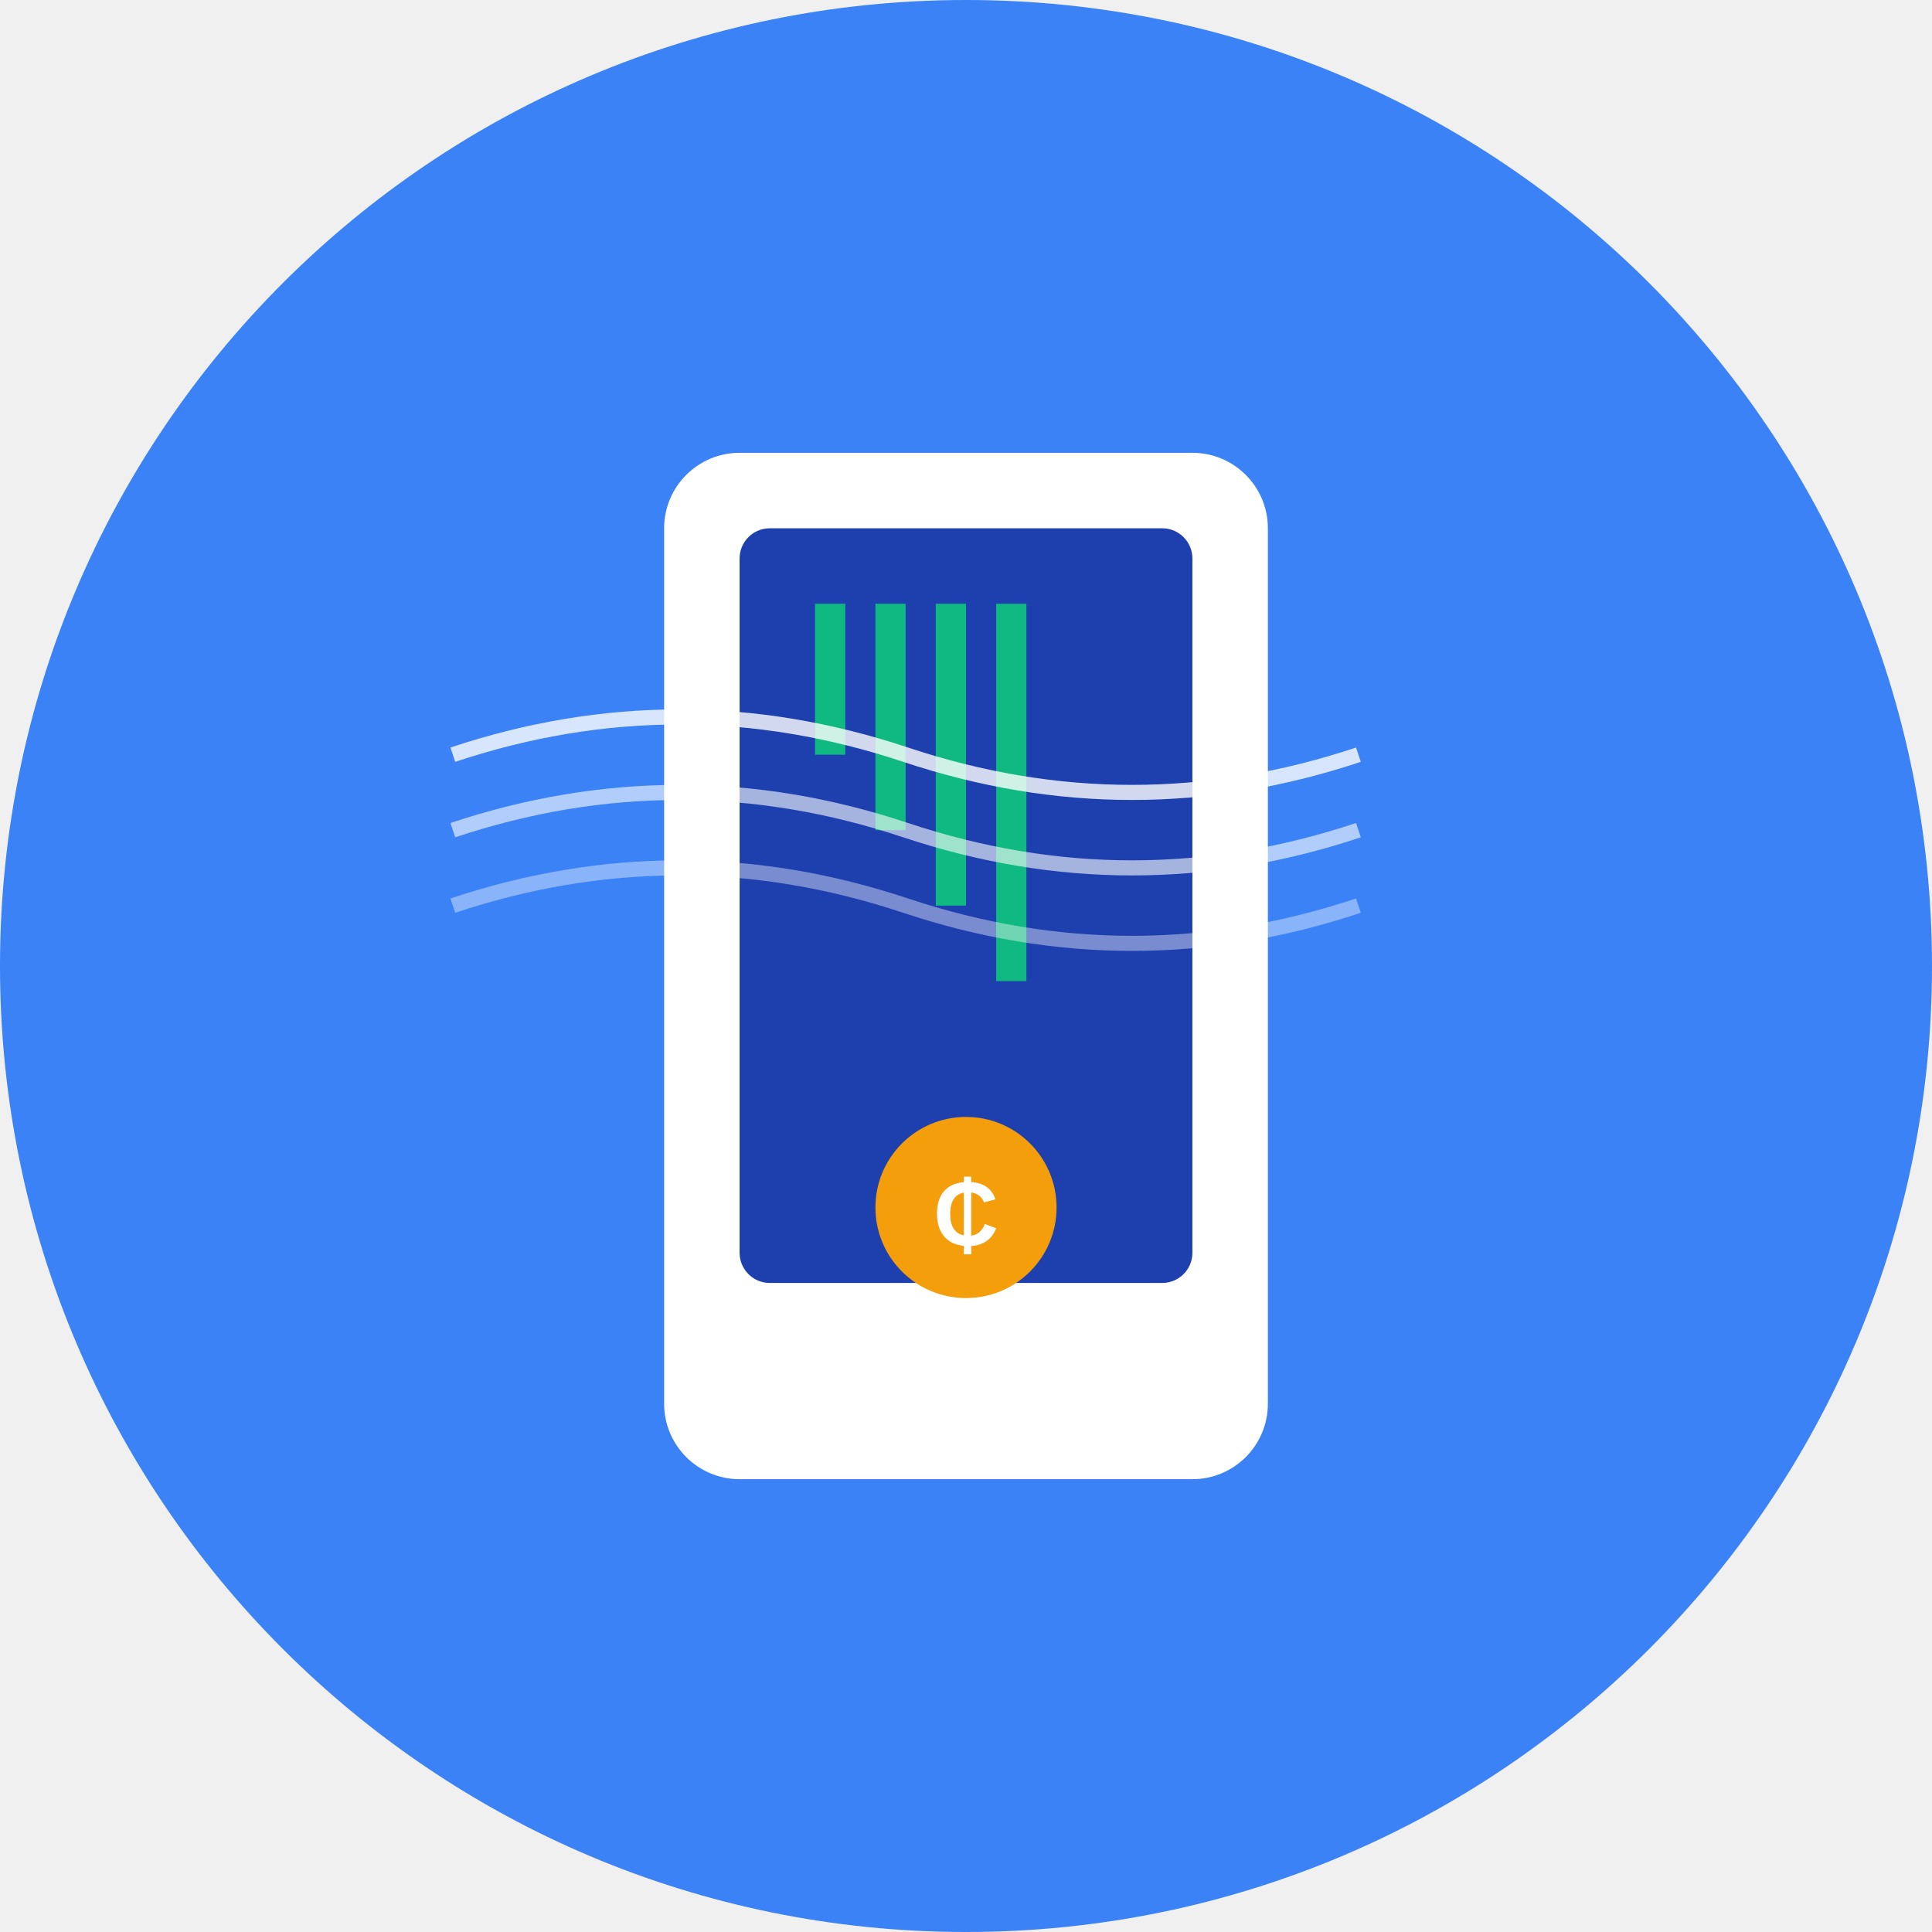
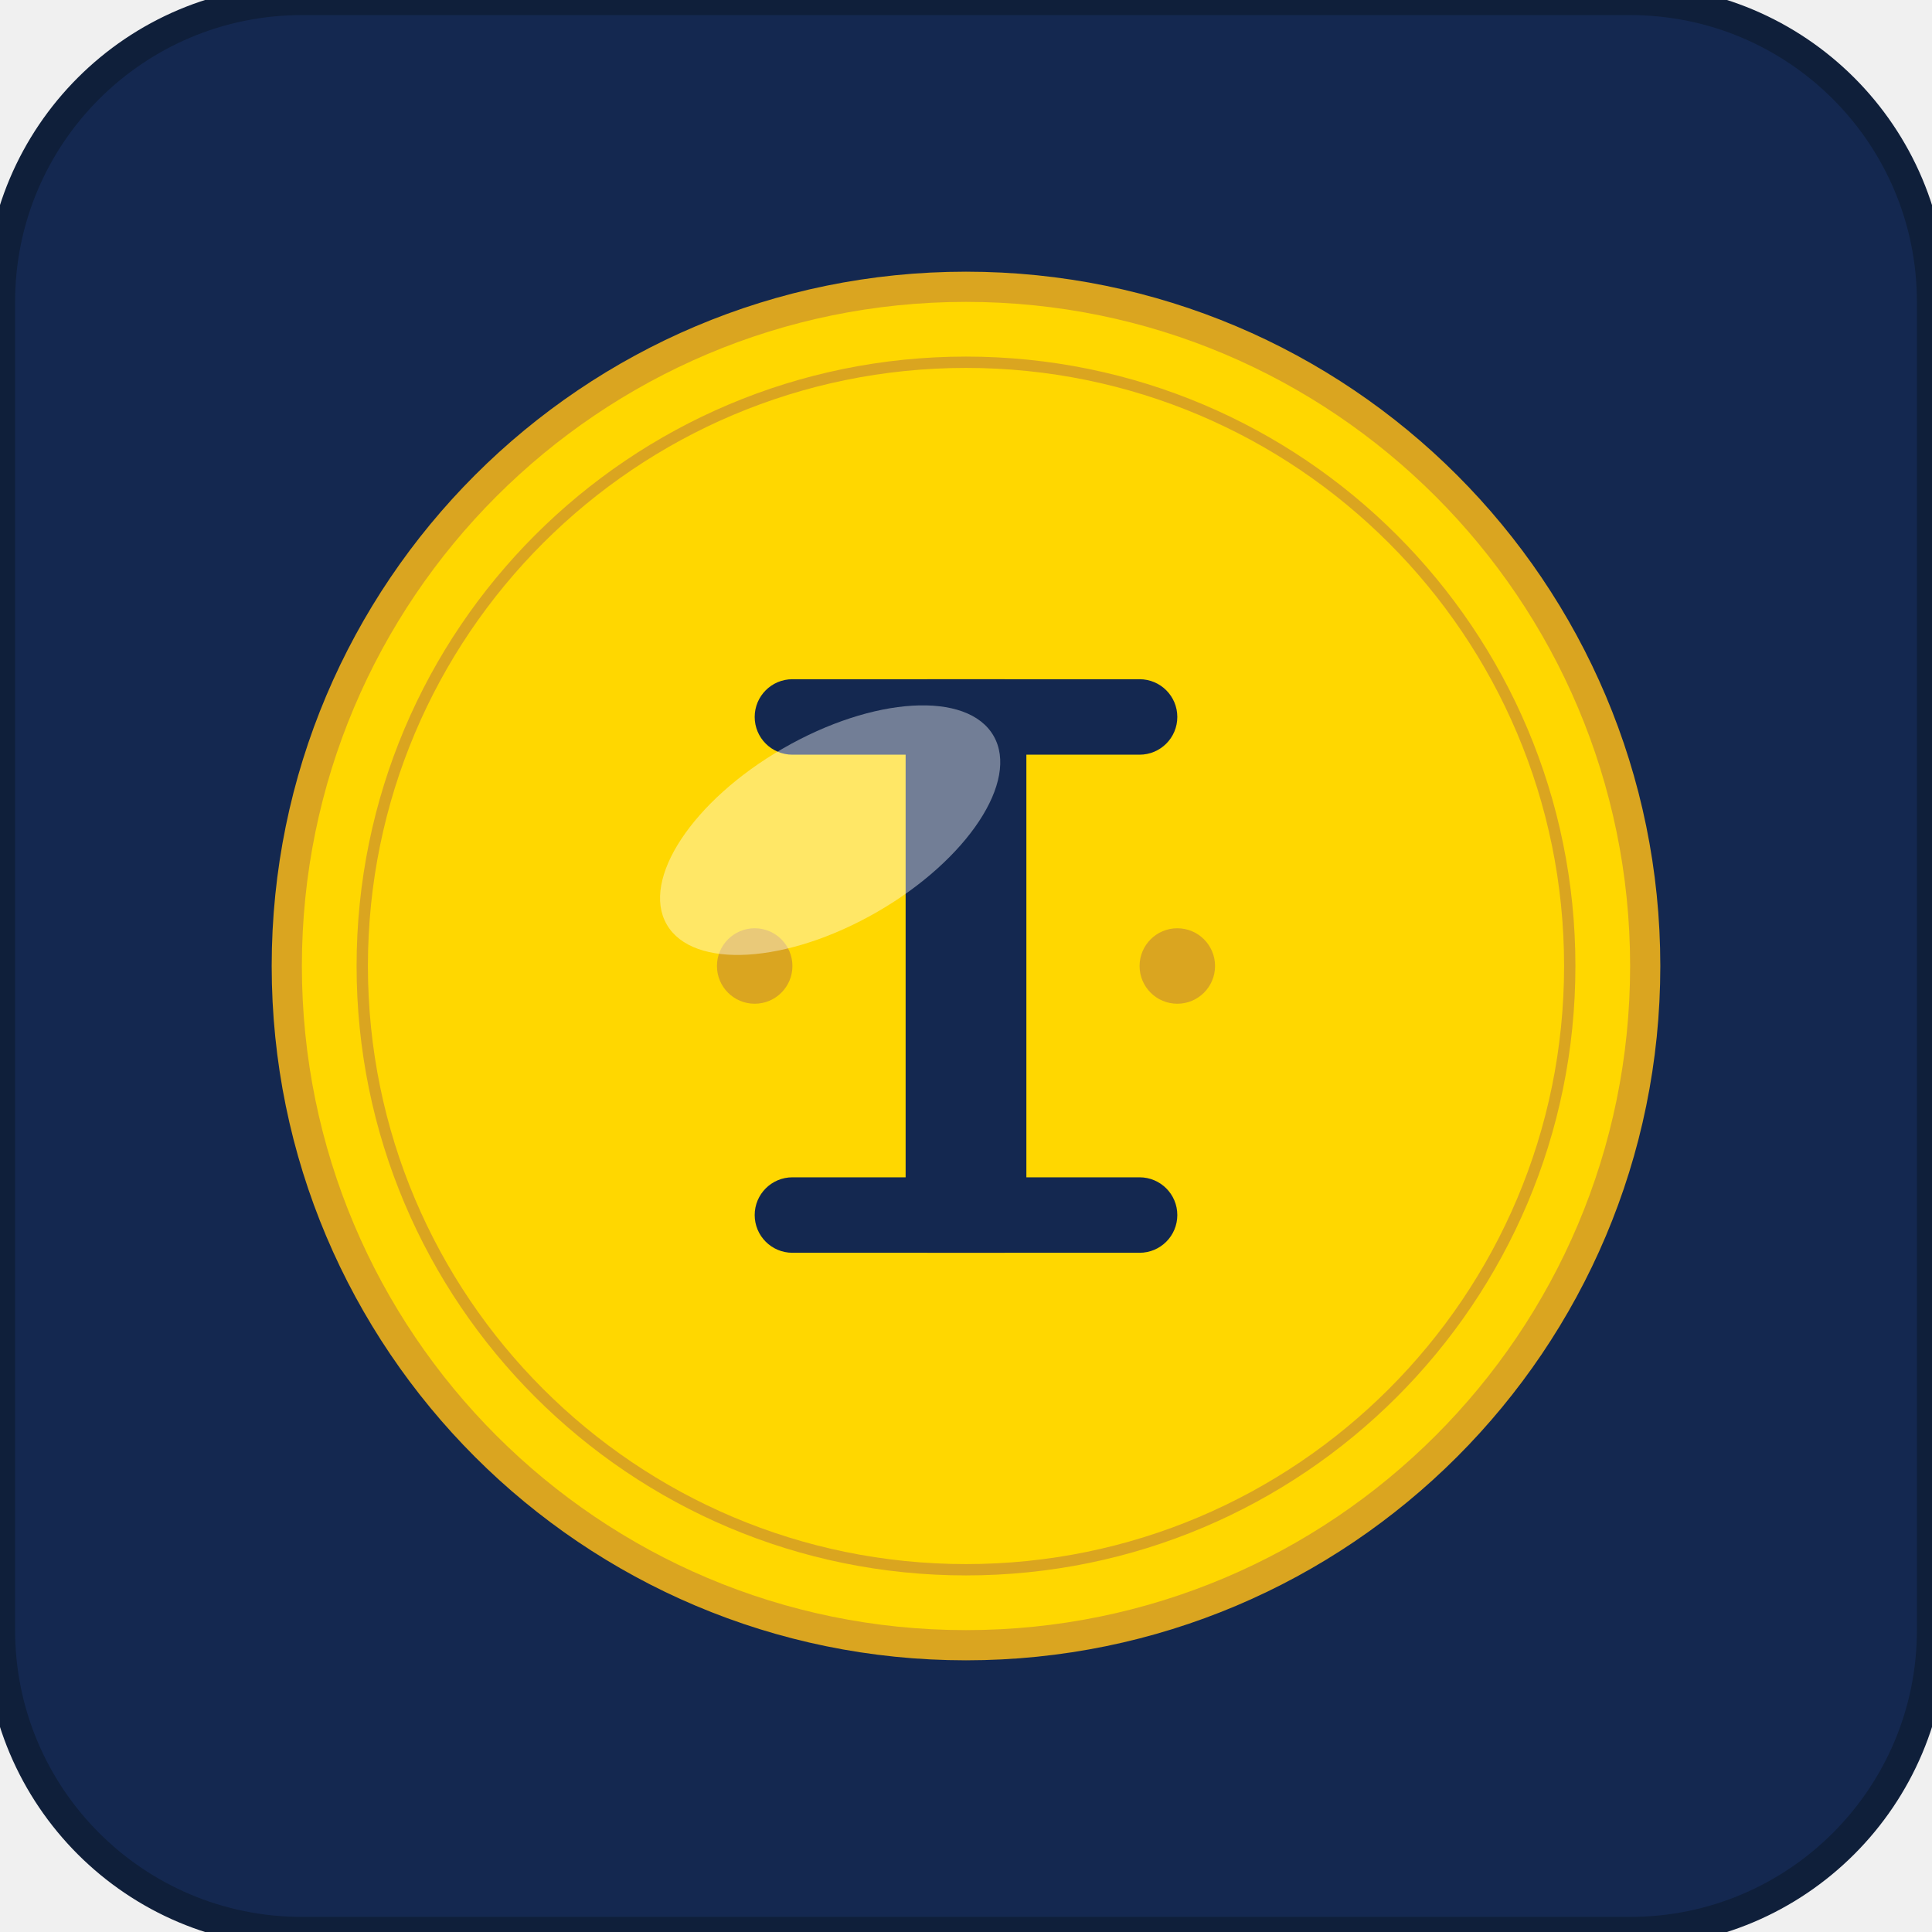
<svg xmlns="http://www.w3.org/2000/svg" width="512" height="512" viewBox="0 0 512 512" fill="none">
-   <circle cx="256" cy="256" r="256" fill="#3B82F6" />
-   <rect x="176" y="120" width="160" height="272" rx="20" fill="white" />
-   <rect x="196" y="140" width="120" height="200" rx="8" fill="#1E40AF" />
-   <rect x="216" y="160" width="8" height="40" fill="#10B981" />
-   <rect x="232" y="160" width="8" height="60" fill="#10B981" />
-   <rect x="248" y="160" width="8" height="80" fill="#10B981" />
-   <rect x="264" y="160" width="8" height="100" fill="#10B981" />
-   <circle cx="256" cy="320" r="24" fill="#F59E0B" />
-   <text x="256" y="330" text-anchor="middle" fill="white" font-family="Arial, sans-serif" font-size="24" font-weight="bold">₵</text>
-   <path d="M 120 200 Q 180 180 240 200 Q 300 220 360 200" stroke="white" stroke-width="4" fill="none" opacity="0.8" />
-   <path d="M 120 220 Q 180 200 240 220 Q 300 240 360 220" stroke="white" stroke-width="4" fill="none" opacity="0.6" />
-   <path d="M 120 240 Q 180 220 240 240 Q 300 260 360 240" stroke="white" stroke-width="4" fill="none" opacity="0.4" />
+   <rect width="512" height="512" rx="80" fill="#142850" stroke="#0f1f3a" stroke-width="8" />
+   <circle cx="256" cy="256" r="180" fill="#FFD700" stroke="#DAA520" stroke-width="8" />
+   <circle cx="256" cy="256" r="160" fill="#FFD700" stroke="#DAA520" stroke-width="3" />
+   <g fill="#142850">
+     <rect x="240" y="180" width="32" height="152" rx="6" />
+     <rect x="200" y="180" width="112" height="20" rx="10" />
+     <rect x="200" y="312" width="112" height="20" rx="10" />
+     <circle cx="200" cy="256" r="10" fill="#DAA520" />
+     <circle cx="312" cy="256" r="10" fill="#DAA520" />
+   </g>
+   <ellipse cx="220" cy="220" rx="50" ry="25" fill="rgba(255,255,255,0.4)" transform="rotate(-30 220 220)" />
</svg>
